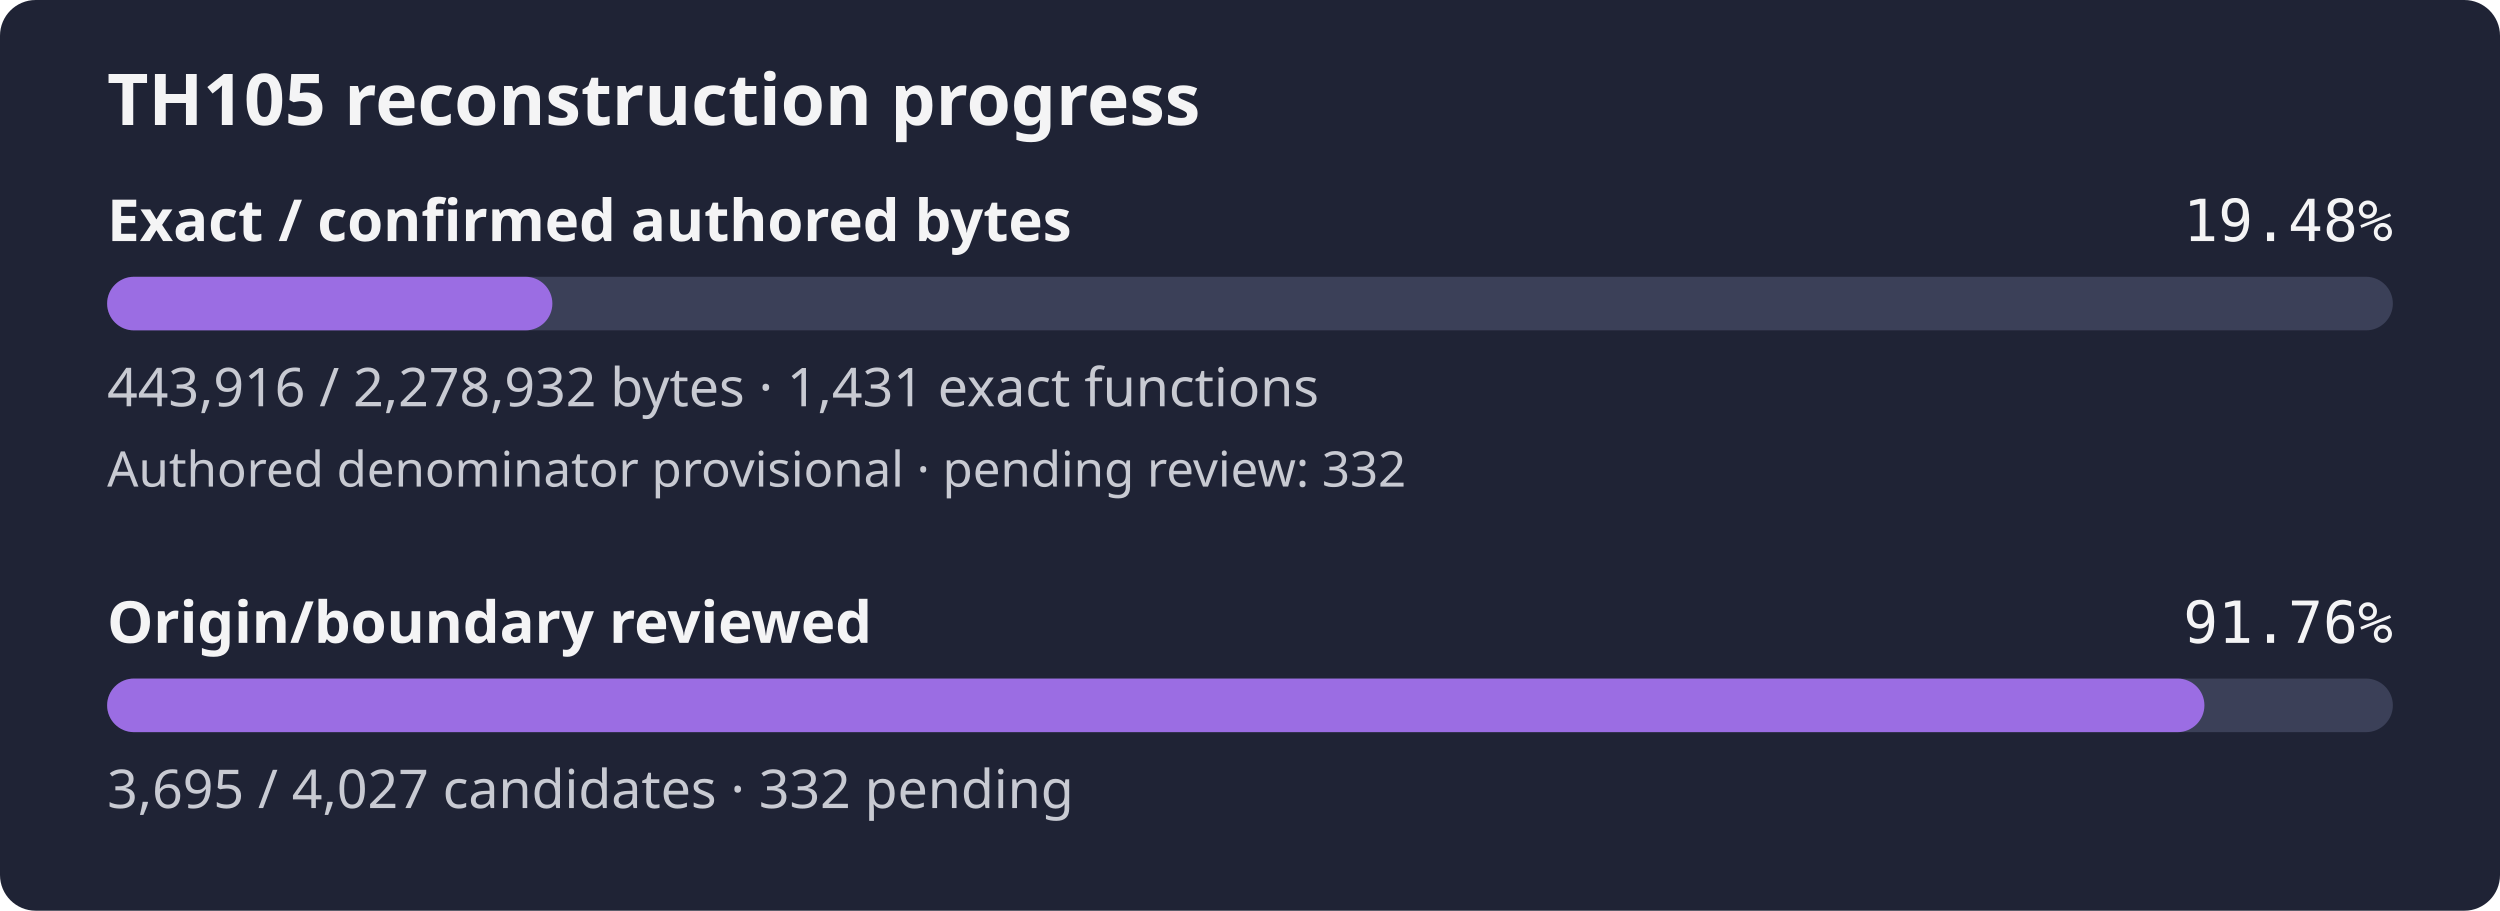
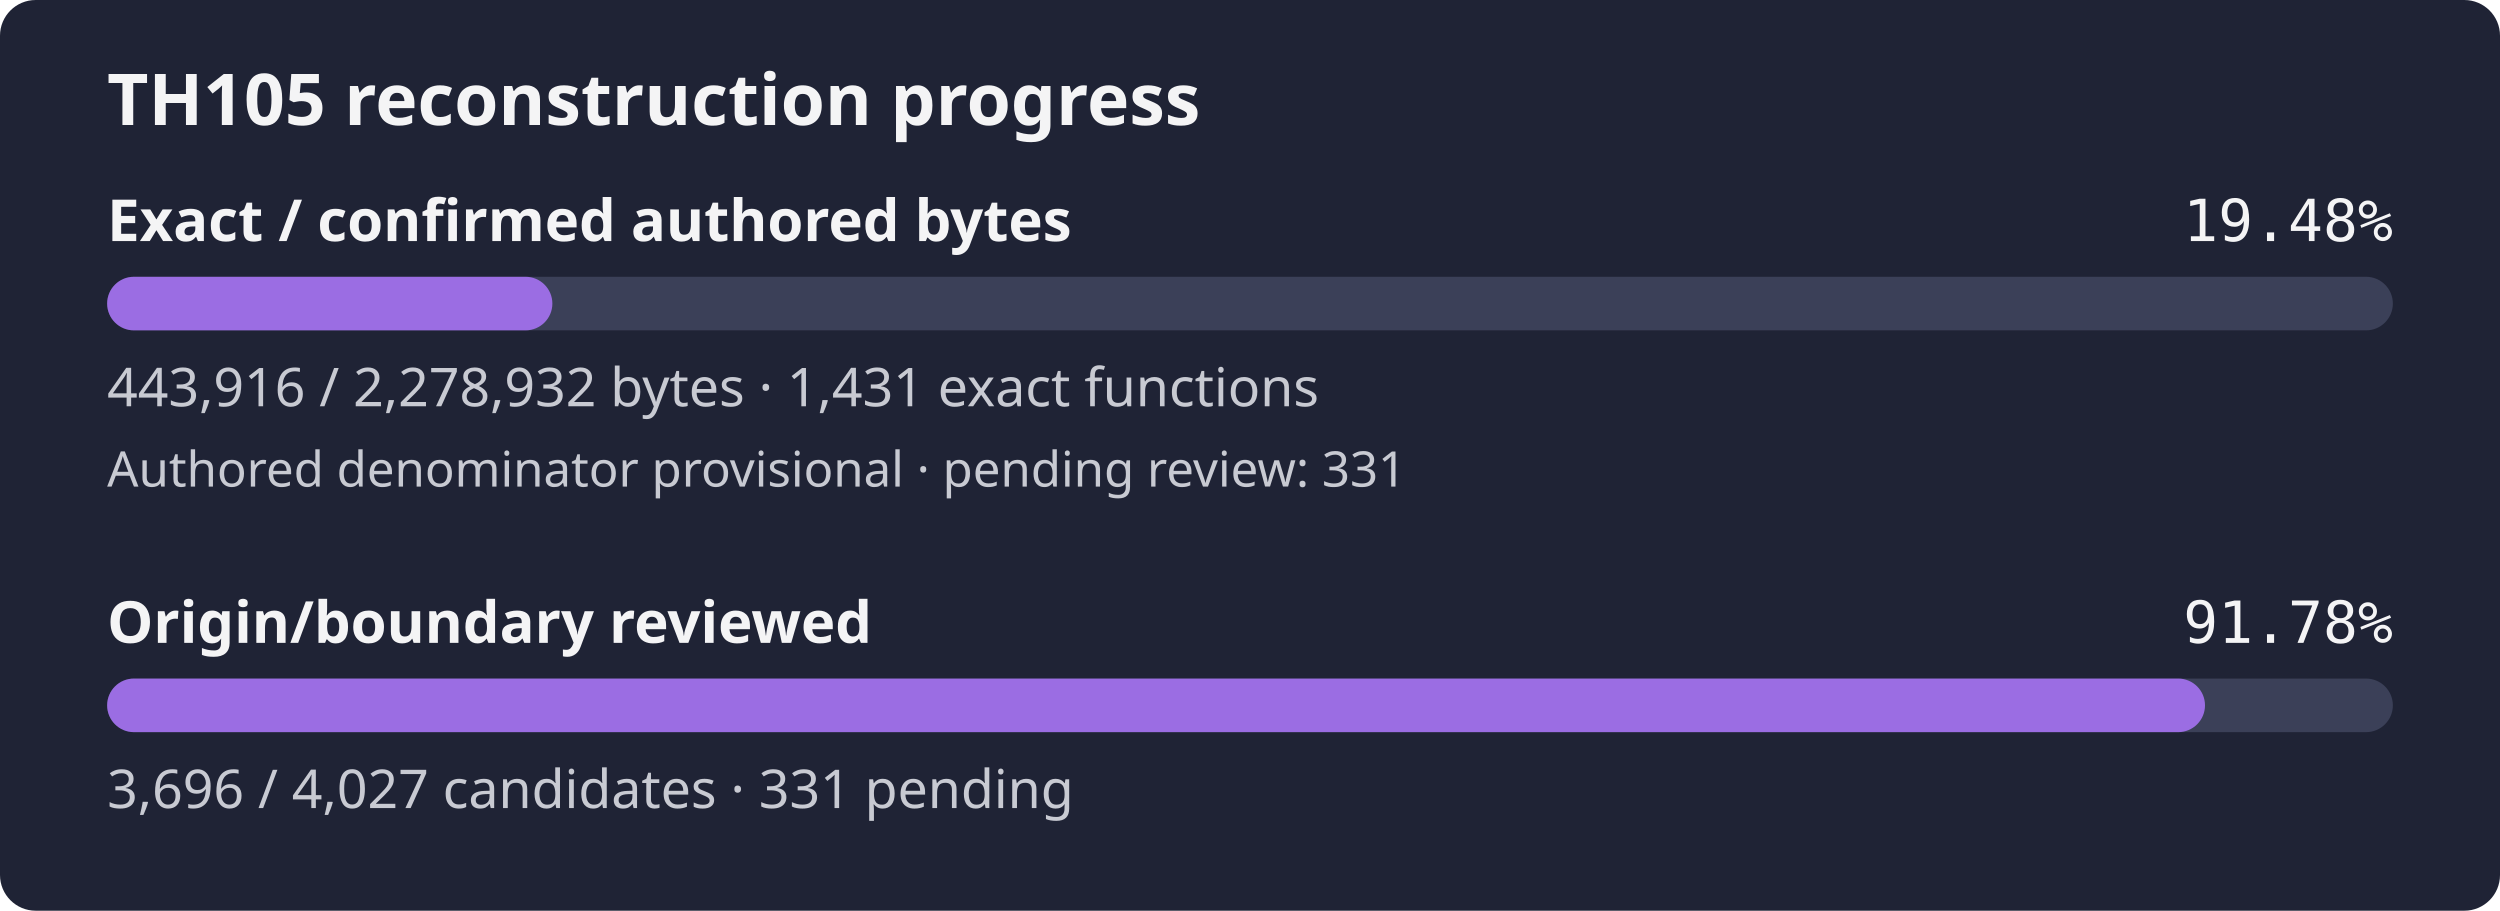
- <svg xmlns="http://www.w3.org/2000/svg" width="560" height="204" viewBox="0 0 560 204" role="img" aria-label="TH105 reconstruction progress: 19.48% of confirmed authored bytes exact; authored denominator provisional, origin review 91.76%">
+ <svg xmlns="http://www.w3.org/2000/svg" width="560" height="204" viewBox="0 0 560 204" role="img" aria-label="TH105 reconstruction progress: 19.48% of confirmed authored bytes exact; authored denominator provisional, origin review 91.78%">
  <rect width="560" height="204" rx="8" fill="#1f2335" />
  <text x="24" y="28" fill="#f4f4f5" font-family="sans-serif" font-size="16" font-weight="600">TH105 reconstruction progress</text>
  <text x="24" y="54" fill="#f4f4f5" font-family="sans-serif" font-size="13" font-weight="600">Exact / confirmed authored bytes</text>
  <text x="536" y="54" fill="#f4f4f5" text-anchor="end" font-family="monospace" font-size="13">19.48%</text>
  <rect id="exact-track" x="24" y="62" width="512" height="12" rx="6" fill="#3b4058" />
  <rect id="exact-fill" x="24" y="62" width="99.73" height="12" rx="6" fill="#9b6de3" />
  <text x="24" y="91" fill="#c8cad2" font-family="sans-serif" font-size="12">443,916 / 2,278,932 bytes · 1,431 exact functions</text>
-   <text x="24" y="109" fill="#c8cad2" font-family="sans-serif" font-size="11">Authored denominator provisional · pending review: 332</text>
+   <text x="24" y="109" fill="#c8cad2" font-family="sans-serif" font-size="11">Authored denominator provisional · pending review: 331</text>
  <text x="24" y="144" fill="#f4f4f5" font-family="sans-serif" font-size="13" font-weight="600">Origin/boundary reviewed</text>
-   <text x="536" y="144" fill="#f4f4f5" text-anchor="end" font-family="monospace" font-size="13">91.76%</text>
+   <text x="536" y="144" fill="#f4f4f5" text-anchor="end" font-family="monospace" font-size="13">91.78%</text>
  <rect id="review-track" x="24" y="152" width="512" height="12" rx="6" fill="#3b4058" />
-   <rect id="review-fill" x="24" y="152" width="469.79" height="12" rx="6" fill="#9b6de3" />
-   <text x="24" y="181" fill="#c8cad2" font-family="sans-serif" font-size="12">3,695 / 4,027 candidates · 332 pending</text>
+   <rect id="review-fill" x="24" y="152" width="469.92" height="12" rx="6" fill="#9b6de3" />
+   <text x="24" y="181" fill="#c8cad2" font-family="sans-serif" font-size="12">3,696 / 4,027 candidates · 331 pending</text>
</svg>
